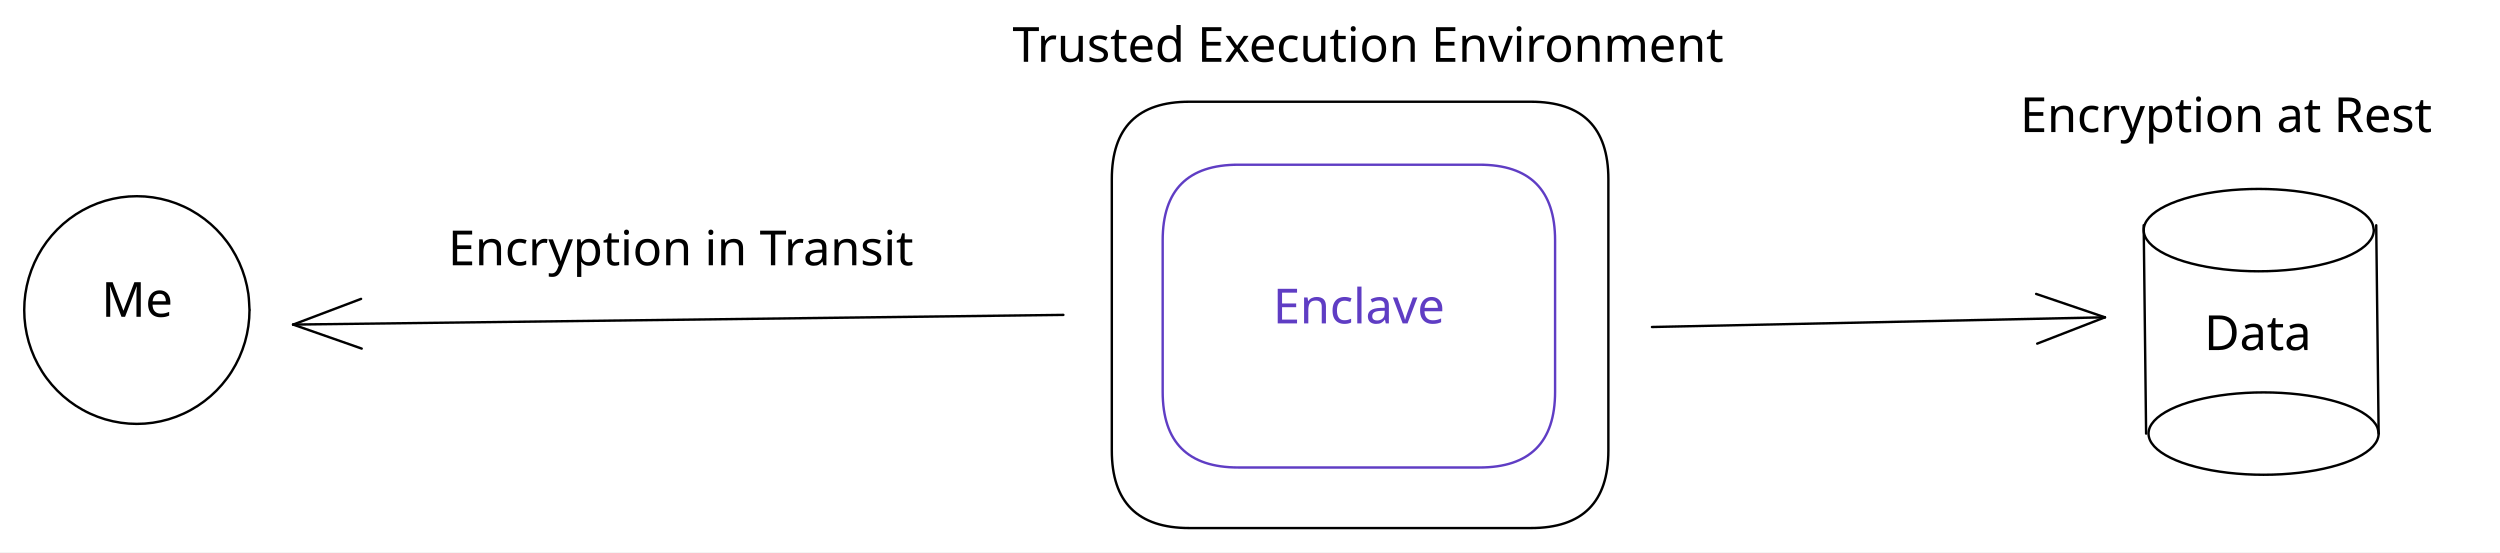
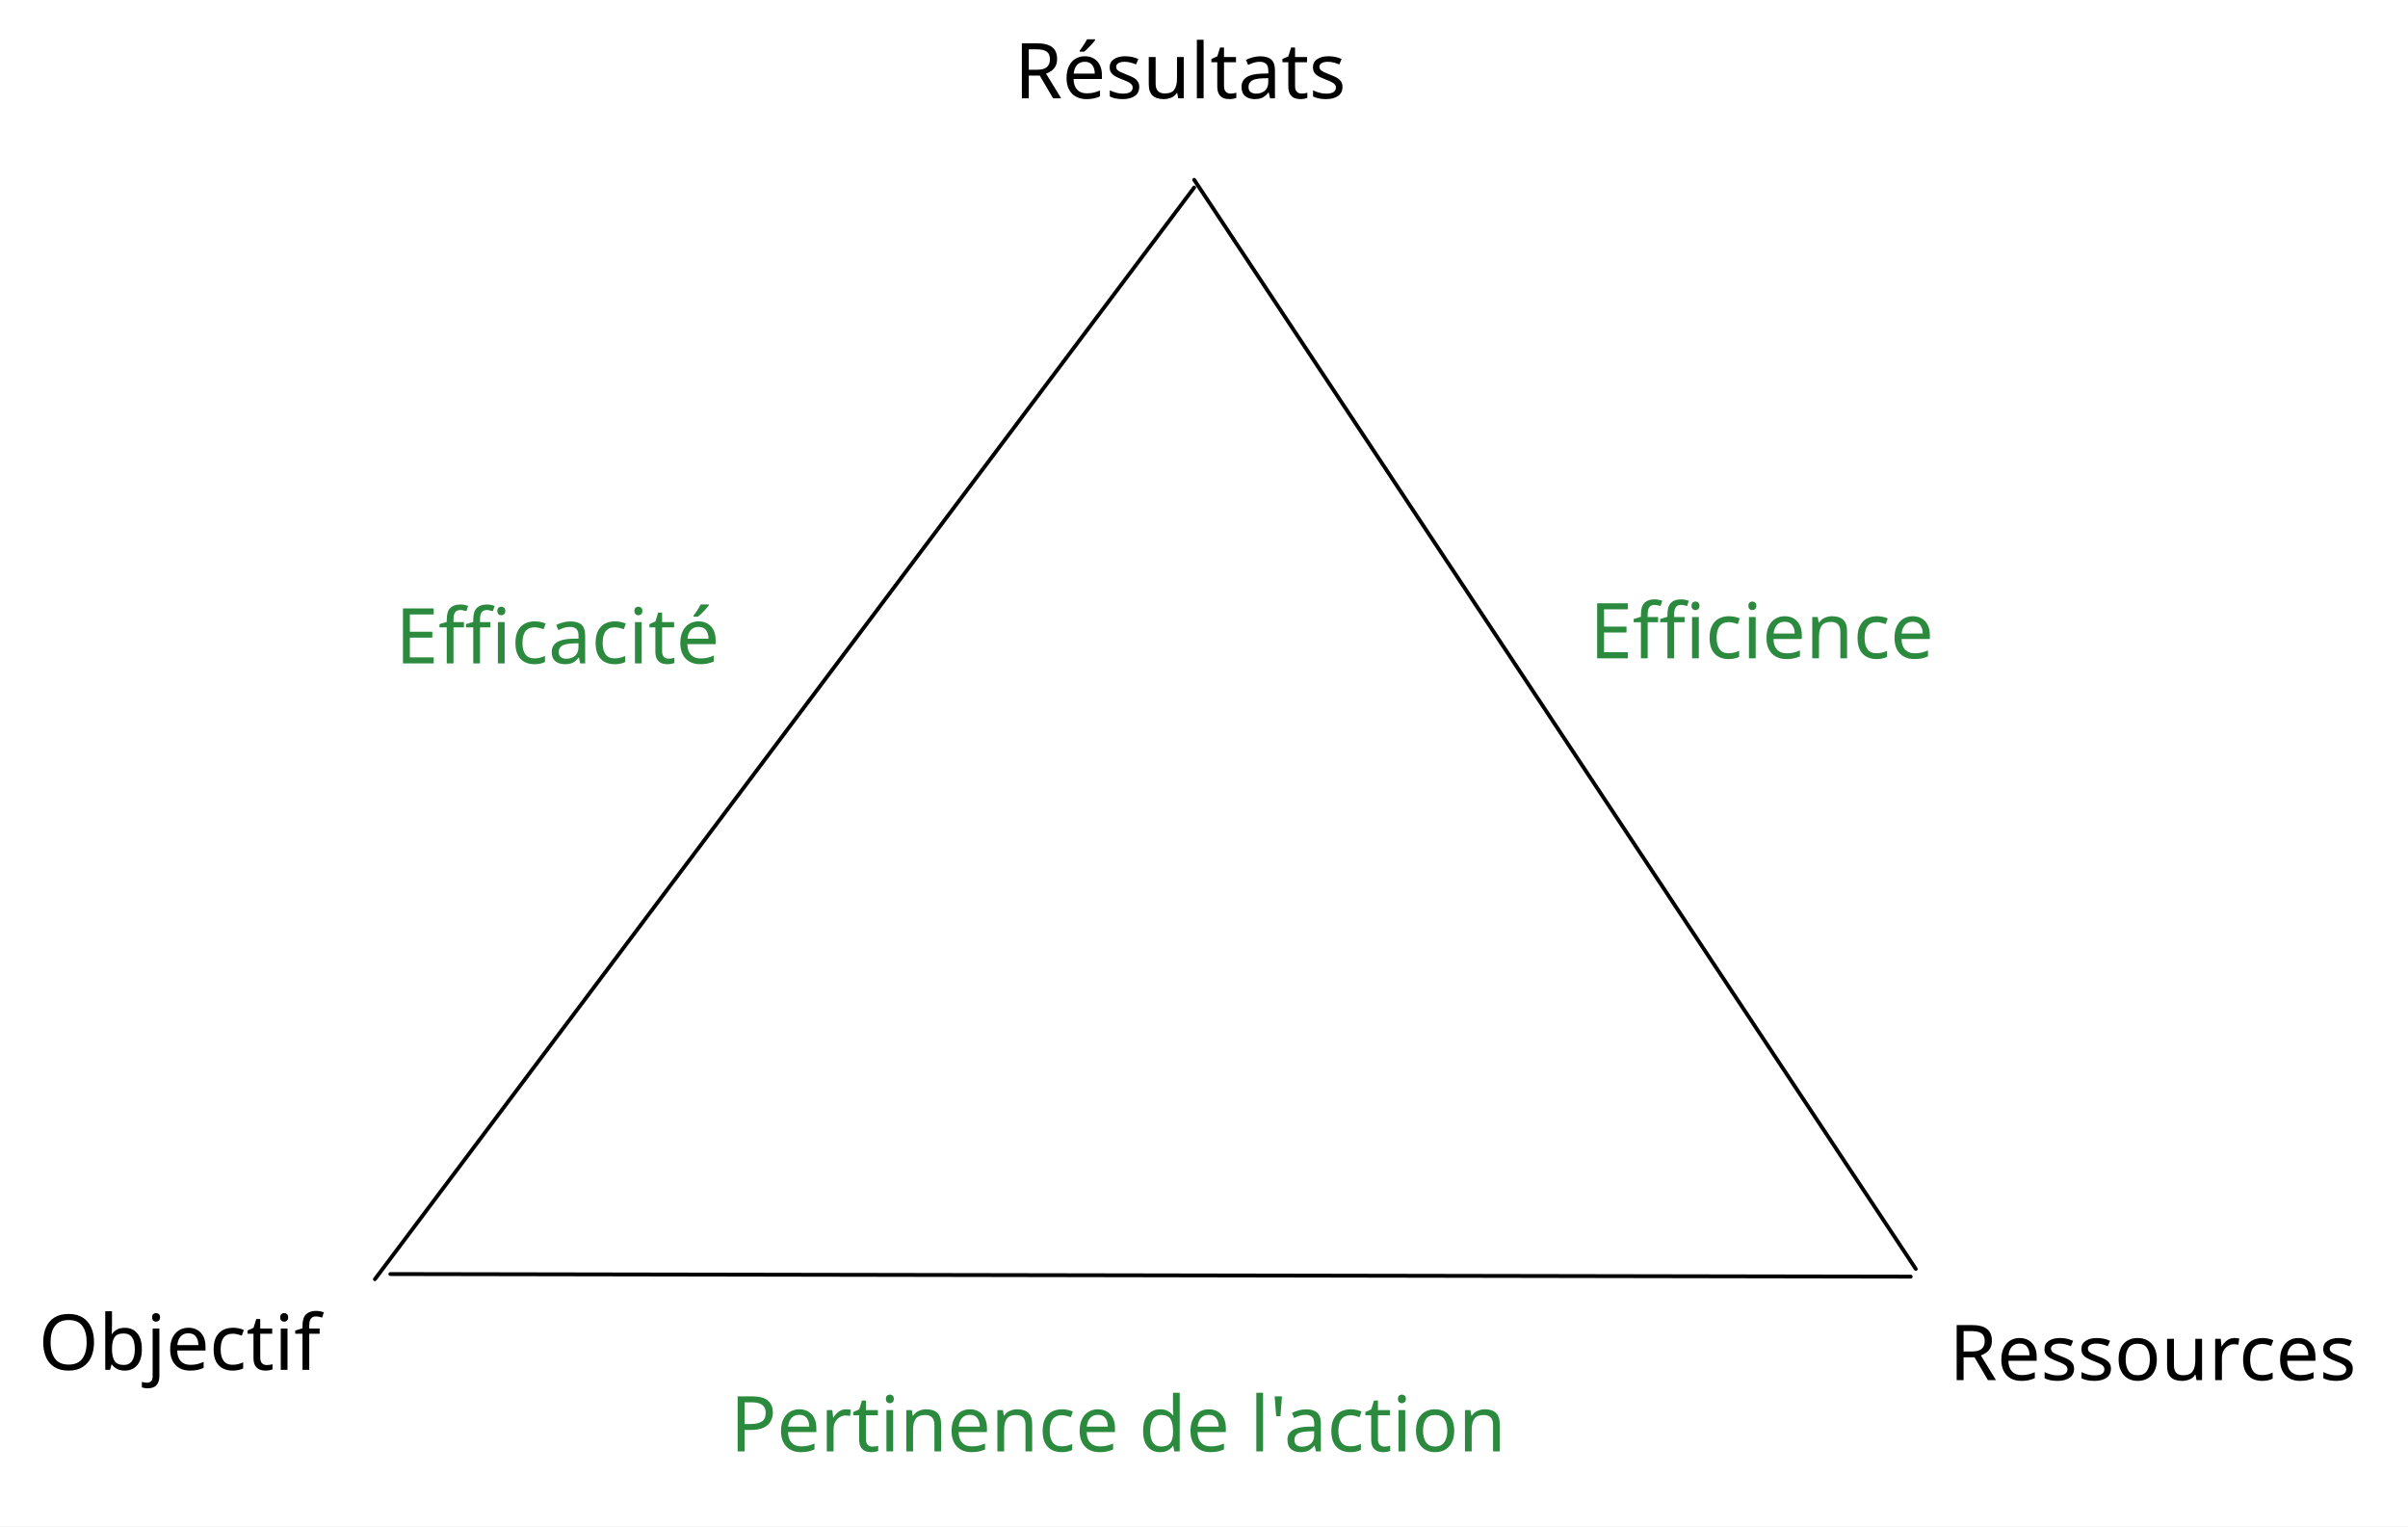
- <svg xmlns="http://www.w3.org/2000/svg" version="1.1" viewBox="0 0 1032.1 228" width="1032.1" height="228">
+ <svg xmlns="http://www.w3.org/2000/svg" version="1.1" viewBox="0 0 625.1 396.167" width="625.1" height="396.167">
  
-   eyJ2ZXJzaW9uIjoiMSIsImVuY29kaW5nIjoiYnN0cmluZyIsImNvbXByZXNzZWQiOnRydWUsImVuY29kZWQiOiJ4nO1a2XKbSFx1MDAxNH33V6g0r7HS+zJvipfEjlx1MDAxN3mLJ5qaXHUwMDA3XHUwMDA0WMJCgFls2VP592mwQyNcdTAwMDRaXHUwMDFjyVFSoyov6m64l9vn3K35d6vRaMaPgd38s9G0x6bhOlZoPDTfpeP3dlx1MDAxODm+p6ZQ9j3yk9DMVlx1MDAwZeI4iP58/95cYoJW34l7vj9smf7o+TLbtUe2XHUwMDE3R2rh3+p7o/Fv9rsoyHWdILKz5dlEQZIsXHUwMDBmnvheJlRwXHUwMDAyXHUwMDA0I5TmXHUwMDBinGhXyYptS83eXHUwMDE4bmTrmXSo+fkr2T182v1cdTAwMDJAXHUwMDEyuMeJf2099I+00Fx1MDAxYsd1L+JH9/mJXGZzkIRcdTAwMDWVojj0h/a1Y8VcdTAwMDM1XHUwMDBmS+P5dZGvLKavXG79pD/w7Ch9eJCP+oFhOvFjelx1MDAxZqBHXHKvn91Dj4zTXHUwMDE1XHUwMDEw43wgvVx1MDAwNFNZXHUwMDEyvuO7fphcbv9cdTAwMDNkXHUwMDFmLb5nmMO+0sGz8jVxaHhRYIRqR/S6h5fHktqYXHUwMDAz2+lcdTAwMGbiVFx1MDAxZdHi7My2XHUwMDEwU8Qp5TyfSGVcdTAwMDRcdTAwMDdWtsX/XHUwMDE0XHUwMDFm3rNeXHUwMDFl/vue611HLyPftLbp+r1cdTAwMDJa9K2SwDKeN1x1MDAxNjJJIKNSYklFPu863lBNeonr6jHfXHUwMDFjaixsXHUwMDE1ZC1cdTAwMDNAQupcdTAwMDBcYpVcdTAwMWVcdTAwMDBzQOTCXGI8czvoy4Hz5b7T2Y+PbsOEP4U3v1x1MDAwMFx1MDAwMulcdTAwMDRcdTAwMDJcdME/XHUwMDFigVBcYlxiKce/XHUwMDBmXHUwMDA01eWV+MOsXHUwMDE2f4hxzFx1MDAwMFx1MDAxMHxh/PX4x24ypIeI3X6MaNg73T2Gn35cdTAwMDH8lTwgJ2vDXHUwMDFmnIafYGX4SS6h5Fx1MDAwNMNfXHR9XHUwMDA1k1x1MDAxOWH8wfEsx+uXL7E9q2bGNaJ4x1x1MDAxZo2cWKnR8Vx1MDAxZC8ur8ju21x1MDAwZUP/YWBcdTAwMWJWxZ1r54L0djo/SD/6v4aGQ/Yl//+fd5WrYXG1YHr5VvHvsjRkqJaGmCPAJVx1MDAwMFx1MDAxYVxy82j4+NlcZrpcdTAwMDfthyHrfuhv3zv2x+Hu48bTXHUwMDEwXHUwMDE1crGNoKHSSHEg/f0/XHUwMDBmfzdcdTAwMWXG9jiuXGaH9TxcdTAwMDRcdTAwMDIhJjHQaJjHw7vznYMxPHl46tq32D26kmeA/1x1MDAwMuGwXHUwMDAwtyxcdTAwMWSDoCR8dTykuEW5lFx1MDAxY2KIXHRnVHMw5yXSXHUwMDE523deMpWVXHUwMDAwiID2XHUwMDE383k5XHUwMDAxxLch4I3vxVx1MDAxN85T5lx1MDAwM8DE6L4xctzHiW3NXHUwMDAwqcy1a8RGc2K07Tp9L4tcdTAwMWT2zSRmY0dcdTAwMTXQ+XTsXHUwMDA3etZUUlxmXHUwMDE1a8KDKVx1MDAxNvqh03c8w72slJhcdTAwMDaoT99tXHUwMDBmW1x1MDAwNev3jMjOwpdcdTAwMWFcdTAwMTczyVx1MDAxNdpm/FxmriqGifJgXnEri1x1MDAwYizY4lx1MDAwNFx1MDAwYsnjtexE8tyIZbK3L+PDz6K76Vx1MDAwNONAJ9RZnEPrK3dcdTAwMTCoqHcgn1x1MDAwZXVcdTAwMDBcdTAwMTBcbjBcdTAwMTZ6+WtCXHUwMDFknlx1MDAxZurya/TV+XbuI3fY+1x1MDAwYu59OSfmxdXQP1x1MDAxZtC/bvOHmoCYkcaYZj7z7d2s+yZjiO5cdTAwMGVHt5coOb6G25BcdTAwMWZekbPF7vs9mNT6XHUwMDA35Yp4sVXxg2VaXVxcgrA2MEkuVJaC4eJtgtNPplxi8P72aO/6c+fo6/iOdi/6m05cdTAwMWLG2Fx1MDAwNG2QLMteXHUwMDFkbTAgLeX4OYaEUFxmUVx1MDAwNYmmw1x1MDAxMqFcZmAhl2lcdTAwMTm8NigpQVx1MDAxNIG3XHUwMDBiSpdhXHUwMDEyKfmNvbFtJrHCXmPPu3dC31x1MDAxYk2Y7y2i1YKqrFwijM3q2uHyYJ4mUkQkXHUwMDAzdPGmiY9cdTAwMGba5NxJer0hbmOT0nF3dLXpbESlJFx1MDAxMVx1MDAxN1xu2JX37LSxc/rJqZ5cdTAwMWRnglxiKeDaW3bVkabSgVx1MDAxN3ZcdTAwMTmH96NcdTAwMGW+QtbFKVx1MDAwYqJ2+/TMbFuLXHUwMDA2sFx1MDAxZlxijHNcdTAwMDNY6uekIEXmrCOAodo+I6JcdTAwMWNASlx1MDAxN1x1MDAwZl/Vptx0wkjYUvikKs2iQFx1MDAwMFx1MDAwNCfpI1lcdTAwMGKprVx1MDAxMFx1MDAxMFx0gtaaXHUwMDExKkHZliNcIlx1MDAwMGGCL1x1MDAxNNuQoFxuK8WjiN+n4jq2a1wimKl0tcNcdTAwMTkxbORYVrHImVxmY/NcdTAwMWN7ObJcdTAwMTX1WEX4evZcdTAwMDRcdTAwMTVUpPXBXHUwMDBiQsBcdTAwMTFcdTAwMTR8cTLOdk1cdTAwMWJKRiYmSzBcdTAwMDLXmEtCXHLlnGFcdTAwMTVnnlh5QSjlT+w1qlJcdTAwMDZcbrlMJChcdTAwMThtotdYUOzldP5ggXo9o6qZZNvaXHUwMDAykKvAXHUwMDAwXHUwMDE5V/VcdTAwMTWERFx1MDAxYjG1jFx1MDAxMWRcZp962Im2Zp1cdTAwMTKzaTmhhEr/Zer1lCqIqKRcdTAwMGVNKVx1MDAwMUVcdTAwMGJxglx1MDAxMKRCgDSQ8imlVtxRLfN6pU3VbVxcNHSjQfRcdTAwMDVbxb9L+5xcdTAwMTnH3Fx1MDAxNGNcdTAwMDYkXHUwMDEzi/uc2fX8hvpcdTAwMWOJ9fdnn8NKsld4vFHwb/U+XHUwMDA3ccxcYlM+56e6nCW7J+t0OYKoRFx1MDAxNHJBXHUwMDE4paq+Lpww5Gyf7XLWeZKyVt5cdTAwMTdcdTAwMDCTfraX5f3sjm8t9yVRKS/haIli+W5cdTAwMWPtnVxmXHUwMDA3XHUwMDBmZ8P+x/OLkyOjc1x1MDAxN2869TkqXHUwMDE1y6T+XHUwMDE1K3qDLZP8XHUwMDAw9Vx1MDAwYoW47vhWXHUwMDFkoijHizjjP/aSwas7vvPqZfuQnFxcPVx1MDAxZPZ6J13j9rQzlvs33F+uMUvUz8ren6ltzNZcdTAwMWVnSCCR4FAufpxR/cybXHUwMDBlbo5aqoJcdTAwMDdcYlGBlTsvQV2uXHUwMDBm6kqwKktVSS0wVm5cdTAwMDRX5NlVuFx1MDAwN1x1MDAwNFxiqFxc/Fx1MDAxMrh/fZ+WXHUwMDAyiN6ulN3zTNe4X1s9O9v3luvZKWVWUdTWntvD8qCuaTlRLORs8fwyVOmku7vrwCs7/HSN7K+3Qfty03lIpt5ioyXZqzxWJC1cdTAwMDKl4jtGXGIxWlx1MDAxNXMqqKeSK4IwXHUwMDExy4Sc11OPIVow2lx1MDAxYlAvfFxmslx1MDAwM1x0x2tcXKbWc974aGSOXG7rpFx1MDAxZq1/i5RRLlx1MDAwMC9u+jz67Vx1MDAxYyPjQHygO+2j9n58nXzd71x1MDAxYaebTr/09aBJ/lx1MDAxNbCz+vpOtICUgmJcblx1MDAxNflcdTAwMTZq4UpAXHUwMDA1Qlx1MDAxYy7TYHo9+ThcIoBcdTAwMTWh91bkM+LGuVx1MDAxZP085k3JX4p2Wy9cdTAwMTlt01xigotY2TRPutVuOdaLYbQuzXvHfvgwjZ4/brJPmi9nVE5JY2dcdTAwMTn8t61v/1x1MDAwMZVkyDQifQ==
+   eyJ2ZXJzaW9uIjoiMSIsImVuY29kaW5nIjoiYnN0cmluZyIsImNvbXByZXNzZWQiOnRydWUsImVuY29kZWQiOiJ4nO2YW1PbOlx1MDAxMIDf+Vx1MDAxNZn04bw0qe6y+lx1MDAwNuVy4Fx1MDAwNCiXwnDOdFx1MDAxOGM7iYhjXHUwMDFiWyZApz+ov6N/7MjORY6TQJJpXHUwMDAynalcdTAwMWUgXknWWrufdrXfNiqVqnqMvOrHStV7cGxfurHdq77P5PdenMgw0F0of07CNHbykW2louTjh1x1MDAwZnZcdTAwMTTVW1LdhGGn7oTd/jTP97peoFx1MDAxMj3wP/1cXKl8y/9cdTAwMTZcdTAwMTbyZeDlY3OpWUbAsvAoXGbyXHUwMDE1IbBcdTAwMDQjXHUwMDE4XHUwMDEyMFx1MDAxYSGTbb2S8lxc3d20/cQzPZmoerB9XHUwMDE3sC9J7SpKL0+8RtO9r8WXZtWm9P0z9ej3v8d22mlcXNApUXHY8S6lq9rZ6iX5aF5cdTAwMTLq/TKz4jBttVx1MDAwMy/JPt0oXHUwMDFhRrYj1WP+XHUwMDE1RmpcdTAwMDet/Fx1MDAxZEbyoJ84YnWmm8VcdTAwMDGEXHUwMDFjWtaoN58v+FgvpyXFPoV+XHUwMDE4Z4q9XHUwMDAzeTOq3dhOp6X1XHUwMDBi3NFcdTAwMThcdTAwMTXbQVx1MDAxMtmxtpVcdTAwMTnXXHUwMDFifDKCaNZSbU+22ipcdTAwMWJj4TrWjWBcbqhFXHUwMDA1Mdp4uVlcdTAwMTCGXHUwMDE0W0SgUUemQrTv5r7xtbhvgTvYt6GzXHUwMDE4d0FcdTAwMDPJd/Mx2fidgpuZV6WRa/d9XHUwMDAyMkFcdTAwMTBBXHUwMDAyI875qF+7Xkd3XHUwMDA2qe9cdTAwMWJZ6HSmuFGi7FhtycCVQas8xVx1MDAwYtxcdTAwMTk9vp2oT2G3K5VW43MoXHUwMDAzVVx1MDAxZZG/dzOOw17bs90pb57ZXHUwMDE3Za8zXFxlzfyqXHUwMDE4V8pcdTAwMWZGv7++nzq6NtvEWZswrnnfRvH/wCpzM45cdTAwMDAvS4eQU1xuseCs4C4vMb6Nz3r/blx1MDAxZu03TlRIjoKrrmqk6e/OOF1cdTAwMTfj+uW5iSFcdTAwMTKWhSyIpjLed1x1MDAxMsqIIPr4ZWXGISFcdTAwMTZmSFx1MDAxNE7mV4CcQErMPv6BfNhmmzhrXHUwMDEzxv1VjDNallx1MDAwZVx1MDAxOWeAXHUwMDEziK35w7hzeFxmU+eAkT3nUp7vnVx1MDAxZqX2ye5bR1xc9I9WTixAWFx1MDAxMeFsulx1MDAxNmY2IYxSzjTiYmWAY0GmqzHCXHUwMDFi5P2QUySQXHUwMDE4XHUwMDFiMsSbXHUwMDEyxFx1MDAxMcXA0PVcdTAwMWExnDJssos/eFx1MDAwZlttloXzzlx04y6It/JcdTAwMWXUNLzp7DQ9y7Uo4lx1MDAwNW95ie9a7+hxa/e+16Dh1t01uLw4rJ303jrfrHCA5TOoqGeoYkD1dnN9zq4uaFx1MDAwM1DXy+lcdTAwMTNcdTAwMDZcdTAwMDKBp6blk1x1MDAxMFx1MDAwYotwxrAw0ftliMe8dlx1MDAwMVoxgFx1MDAxNuNmXHUwMDAzXHUwMDE2oLVcdTAwMTlcdTAwMDbqTD7lXHUwMDA3XHUwMDA2XHUwMDE4k+7aXek/jtk49069W6c/fySpr2yt11jfpi9bQVx1MDAxZaW85rhcdTAwMWIrqe+5o25cdTAwMTVGptfRa9k6qsX7XHUwMDEz4IaxbMnA9s+fWTdcdTAwMGKIf1x1MDAwZu1cdTAwMDDrXHUwMDA1S9zYiZeHSy3nS1FnobKwkDdcdTAwMTPEMDMn5EvQXHUwMDFkpft2XHUwMDA0ajudRnp6cSquW/FDI37r0Fx0hJ7Jm4mAa8ubgaZd6ISKXHUwMDAwjFx1MDAxMcBcdTAwMDXan4NcdTAwMTBcdTAwMTPNXHUwMDA1I8ZKK2WQIbbUrXc5XHUwMDA2tbp5cWjdXGZOWXeVXGbC2Vx1MDAxMEKcXHUwMDFm/YjMT+E+2+5cXFxcnF6H4VX7KT0/uFby7uKtU0j6t1fOLX1rIFx1MDAxNJuV+7ltP1x1MDAxMDJcYvR+UIZWRyHndVx1MDAwNnVcdTAwMWPU91x1MDAxYaxzxEJcdTAwMWH9XHUwMDFjhJBmw62FSlLLUkhcdTAwMDSGXHUwMDFji6JnrpTC45tbz1GyuV5cdTAwMDYnV10lgWxm7olcdTAwMDAhePym8lx1MDAxMoCnXHUwMDA38ird2brY3LRkXHUwMDBi3tGnQ7j55stHXHUwMDE2XHUwMDEy+ZWeXHUwMDEzgDDBpcslXHUwMDA2ZFZNtsRcdTAwMWa6sWzsLc+fQHXBhVx1MDAwMFx1MDAwNPZvXHUwMDFmc/GnXHUwMDEzQ5GdXHUwMDBl68BcdTAwMGbrfFxcwPVcdTAwMDXBnWZTOtLLvHGtXHUwMDAwTlt3pUGQkrJ0yCChXHUwMDE2JoLy+Su4rbv9p39cXNAl53fHx4pCtVx1MDAxM91Gb1x1MDAxZEFcbp9HkM4qmf5qXHUwMDA0rTrXIVx1MDAxMFxiXHUwMDFkj8X0XHUwMDAyzySCXHUwMDAyUlx1MDAwMPUxuUi99rdCMLPjz1x1MDAxZq/AYHnhVUJIZ1ZYIVwiXFzfUCw0f431NjiWvLHZXGa/3O5cdTAwMWTWJNhreMpZXHUwMDFmhGbOQjVcdTAwMTjA6lxiziqyUlxi6rBQ/uIlvX5cdTAwMWSEXGLCOoHC0lgxTLjGfr5EXHUwMDE0ZJrrXHUwMDBi4TowJFx1MDAxY+HlXG6oS2H4OcMqyFwiUsX1Kv5fts5cdTAwMGa1166VyJd0WFxizo1BXHUwMDA1tmpH0ZnSe1tcdTAwMWRcdTAwMTa5tdWkO9ggo0/1Xnq9rUlHetfMW3VjXHUwMDAwfIaWl1fMv298/1x1MDAxZlx1MDAwNidgdiJ9
  <defs>
    <style class="style-fonts">
      @font-face {
        font-family: "Virgil";
        src: url("https://unpkg.com/@excalidraw/excalidraw@0.15.3/dist/excalidraw-assets/Virgil.woff2");
      }
      @font-face {
        font-family: "Cascadia";
        src: url("https://unpkg.com/@excalidraw/excalidraw@0.15.3/dist/excalidraw-assets/Cascadia.woff2");
      }
    </style>
  </defs>
-   <rect x="0" y="0" width="1032.1" height="228" fill="#ffffff" />
-   <g stroke-linecap="round" transform="translate(885 78) rotate(0 47.5 17)">
-     <path d="M95 17 C95 17.89, 94.8 18.78, 94.42 19.66 C94.03 20.53, 93.44 21.41, 92.68 22.25 C91.91 23.1, 90.95 23.93, 89.82 24.72 C88.7 25.51, 87.38 26.28, 85.93 26.99 C84.47 27.71, 82.84 28.39, 81.09 29.02 C79.34 29.65, 77.42 30.23, 75.42 30.75 C73.42 31.27, 71.27 31.74, 69.06 32.15 C66.86 32.55, 64.53 32.89, 62.18 33.17 C59.82 33.44, 57.38 33.65, 54.93 33.79 C52.48 33.93, 49.98 34, 47.5 34 C45.02 34, 42.52 33.93, 40.07 33.79 C37.62 33.65, 35.18 33.44, 32.82 33.17 C30.47 32.89, 28.14 32.55, 25.94 32.15 C23.73 31.74, 21.58 31.27, 19.58 30.75 C17.58 30.23, 15.66 29.65, 13.91 29.02 C12.16 28.39, 10.53 27.71, 9.07 26.99 C7.62 26.28, 6.3 25.51, 5.18 24.72 C4.05 23.93, 3.09 23.1, 2.32 22.25 C1.56 21.41, 0.97 20.53, 0.58 19.66 C0.2 18.78, 0 17.89, 0 17 C0 16.11, 0.2 15.22, 0.58 14.34 C0.97 13.47, 1.56 12.59, 2.32 11.75 C3.09 10.9, 4.05 10.07, 5.18 9.28 C6.3 8.49, 7.62 7.72, 9.07 7.01 C10.53 6.29, 12.16 5.61, 13.91 4.98 C15.66 4.35, 17.58 3.77, 19.58 3.25 C21.58 2.73, 23.73 2.26, 25.94 1.85 C28.14 1.45, 30.47 1.11, 32.82 0.83 C35.18 0.56, 37.62 0.35, 40.07 0.21 C42.52 0.07, 45.02 0, 47.5 0 C49.98 0, 52.48 0.07, 54.93 0.21 C57.38 0.35, 59.82 0.56, 62.18 0.83 C64.53 1.11, 66.86 1.45, 69.06 1.85 C71.27 2.26, 73.42 2.73, 75.42 3.25 C77.42 3.77, 79.34 4.35, 81.09 4.98 C82.84 5.61, 84.47 6.29, 85.93 7.01 C87.38 7.72, 88.7 8.49, 89.82 9.28 C90.95 10.07, 91.91 10.9, 92.68 11.75 C93.44 12.59, 94.03 13.47, 94.42 14.34 C94.8 15.22, 94.9 16.56, 95 17 C95.1 17.44, 95.1 16.56, 95 17" stroke="#000000" stroke-width="1" fill="none" />
-   </g>
-   <g stroke-linecap="round" transform="translate(887 162) rotate(0 47.5 17)">
-     <path d="M95 17 C95 17.89, 94.8 18.78, 94.42 19.66 C94.03 20.53, 93.44 21.41, 92.68 22.25 C91.91 23.1, 90.95 23.93, 89.82 24.72 C88.7 25.51, 87.38 26.28, 85.93 26.99 C84.47 27.71, 82.84 28.39, 81.09 29.02 C79.34 29.65, 77.42 30.23, 75.42 30.75 C73.42 31.27, 71.27 31.74, 69.06 32.15 C66.86 32.55, 64.53 32.89, 62.18 33.17 C59.82 33.44, 57.38 33.65, 54.93 33.79 C52.48 33.93, 49.98 34, 47.5 34 C45.02 34, 42.52 33.93, 40.07 33.79 C37.62 33.65, 35.18 33.44, 32.82 33.17 C30.47 32.89, 28.14 32.55, 25.94 32.15 C23.73 31.74, 21.58 31.27, 19.58 30.75 C17.58 30.23, 15.66 29.65, 13.91 29.02 C12.16 28.39, 10.53 27.71, 9.07 26.99 C7.62 26.28, 6.3 25.51, 5.18 24.72 C4.05 23.93, 3.09 23.1, 2.32 22.25 C1.56 21.41, 0.97 20.53, 0.58 19.66 C0.2 18.78, 0 17.89, 0 17 C0 16.11, 0.2 15.22, 0.58 14.34 C0.97 13.47, 1.56 12.59, 2.32 11.75 C3.09 10.9, 4.05 10.07, 5.18 9.28 C6.3 8.49, 7.62 7.72, 9.07 7.01 C10.53 6.29, 12.16 5.61, 13.91 4.98 C15.66 4.35, 17.58 3.77, 19.58 3.25 C21.58 2.73, 23.73 2.26, 25.94 1.85 C28.14 1.45, 30.47 1.11, 32.82 0.83 C35.18 0.56, 37.62 0.35, 40.07 0.21 C42.52 0.07, 45.02 0, 47.5 0 C49.98 0, 52.48 0.07, 54.93 0.21 C57.38 0.35, 59.82 0.56, 62.18 0.83 C64.53 1.11, 66.86 1.45, 69.06 1.85 C71.27 2.26, 73.42 2.73, 75.42 3.25 C77.42 3.77, 79.34 4.35, 81.09 4.98 C82.84 5.61, 84.47 6.29, 85.93 7.01 C87.38 7.72, 88.7 8.49, 89.82 9.28 C90.95 10.07, 91.91 10.9, 92.68 11.75 C93.44 12.59, 94.03 13.47, 94.42 14.34 C94.8 15.22, 94.9 16.56, 95 17 C95.1 17.44, 95.1 16.56, 95 17" stroke="#000000" stroke-width="1" fill="none" />
-   </g>
+   <rect x="0" y="0" width="625.1" height="396.167" fill="#ffffff" />
  <g stroke-linecap="round">
-     <g transform="translate(885 93) rotate(0 0.5 43)">
-       <path d="M0 0 C0.17 14.33, 0.83 71.67, 1 86 M0 0 C0.17 14.33, 0.83 71.67, 1 86" stroke="#000000" stroke-width="1" fill="none" />
+     <g transform="translate(309.9999 48.66666) rotate(0 -106.3333 141.6667)">
+       <path d="M0 0 C-35.44 47.22, -177.22 236.11, -212.67 283.33 M0 0 C-35.44 47.22, -177.22 236.11, -212.67 283.33" stroke="#000000" stroke-width="1" fill="none" />
    </g>
  </g>
  <mask />
  <g stroke-linecap="round">
-     <g transform="translate(981 93) rotate(0 0.5 43)">
-       <path d="M0 0 C0.17 14.33, 0.83 71.67, 1 86 M0 0 C0.17 14.33, 0.83 71.67, 1 86" stroke="#000000" stroke-width="1" fill="none" />
-     </g>
-   </g>
-   <mask />
-   <g transform="translate(910 129) rotate(0 26.78999 12.5)">
-     <text x="0" y="0" font-family="Virgil, Segoe UI Emoji" font-size="20px" fill="#000000" text-anchor="start" style="white-space: pre;" direction="ltr" dominant-baseline="text-before-edge">Data</text>
-   </g>
-   <g stroke-linecap="round" transform="translate(459 42) rotate(0 102.5 88)">
-     <path d="M32 0 M32 0 C64.79 0, 97.58 0, 173 0 M32 0 C69.09 0, 106.18 0, 173 0 M173 0 C194.33 0, 205 10.67, 205 32 M173 0 C194.33 0, 205 10.67, 205 32 M205 32 C205 69.22, 205 106.43, 205 144 M205 32 C205 67.22, 205 102.45, 205 144 M205 144 C205 165.33, 194.33 176, 173 176 M205 144 C205 165.33, 194.33 176, 173 176 M173 176 C131.81 176, 90.62 176, 32 176 M173 176 C128.8 176, 84.6 176, 32 176 M32 176 C10.67 176, 0 165.33, 0 144 M32 176 C10.67 176, 0 165.33, 0 144 M0 144 C0 115.6, 0 87.2, 0 32 M0 144 C0 114.08, 0 84.15, 0 32 M0 32 C0 10.67, 10.67 0, 32 0 M0 32 C0 10.67, 10.67 0, 32 0" stroke="#000000" stroke-width="1" fill="none" />
-   </g>
-   <g transform="translate(418 10) rotate(0 152.2999 12.5)">
-     <text x="0" y="0" font-family="Virgil, Segoe UI Emoji" font-size="20px" fill="#000000" text-anchor="start" style="white-space: pre;" direction="ltr" dominant-baseline="text-before-edge">Trusted Execution Environment</text>
-   </g>
-   <g stroke-linecap="round" transform="translate(10 81) rotate(0 46.5 47)">
-     <path d="M93 47 C93 49.23, 92.84 51.48, 92.53 53.69 C92.21 55.9, 91.74 58.1, 91.12 60.24 C90.49 62.38, 89.71 64.5, 88.8 66.52 C87.88 68.55, 86.81 70.53, 85.62 72.41 C84.43 74.29, 83.09 76.09, 81.64 77.78 C80.2 79.46, 78.62 81.06, 76.95 82.52 C75.28 83.98, 73.5 85.33, 71.64 86.54 C69.78 87.74, 67.82 88.83, 65.82 89.75 C63.81 90.68, 61.72 91.47, 59.6 92.1 C57.48 92.72, 55.3 93.2, 53.12 93.52 C50.93 93.84, 48.71 94, 46.5 94 C44.29 94, 42.07 93.84, 39.88 93.52 C37.7 93.2, 35.52 92.72, 33.4 92.1 C31.28 91.47, 29.19 90.68, 27.18 89.75 C25.18 88.83, 23.22 87.74, 21.36 86.54 C19.5 85.33, 17.72 83.98, 16.05 82.52 C14.38 81.06, 12.8 79.46, 11.36 77.78 C9.91 76.09, 8.57 74.29, 7.38 72.41 C6.19 70.53, 5.12 68.55, 4.2 66.52 C3.29 64.5, 2.51 62.38, 1.88 60.24 C1.26 58.1, 0.79 55.9, 0.47 53.69 C0.16 51.48, 0 49.23, 0 47 C0 44.77, 0.16 42.52, 0.47 40.31 C0.79 38.1, 1.26 35.9, 1.88 33.76 C2.51 31.62, 3.29 29.5, 4.2 27.48 C5.12 25.45, 6.19 23.47, 7.38 21.59 C8.57 19.71, 9.91 17.91, 11.36 16.22 C12.8 14.54, 14.38 12.94, 16.05 11.48 C17.72 10.02, 19.5 8.67, 21.36 7.46 C23.22 6.26, 25.18 5.17, 27.18 4.25 C29.19 3.32, 31.28 2.53, 33.4 1.9 C35.52 1.28, 37.7 0.8, 39.88 0.48 C42.07 0.16, 44.29 0, 46.5 0 C48.71 0, 50.93 0.16, 53.12 0.48 C55.3 0.8, 57.48 1.28, 59.6 1.9 C61.72 2.53, 63.81 3.32, 65.82 4.25 C67.82 5.17, 69.78 6.26, 71.64 7.46 C73.5 8.67, 75.28 10.02, 76.95 11.48 C78.62 12.94, 80.2 14.54, 81.64 16.22 C83.09 17.91, 84.43 19.71, 85.62 21.59 C86.81 23.47, 87.88 25.45, 88.8 27.48 C89.71 29.5, 90.49 31.62, 91.12 33.76 C91.74 35.9, 92.21 38.1, 92.53 40.31 C92.84 42.52, 92.92 45.89, 93 47 C93.08 48.11, 93.08 45.89, 93 47" stroke="#000000" stroke-width="1" fill="none" />
-   </g>
-   <g transform="translate(43.48955 115.266) rotate(0 13.12999 12.5)">
-     <text x="13.13" y="0" font-family="Virgil, Segoe UI Emoji" font-size="20px" fill="#000000" text-anchor="middle" style="white-space: pre;" direction="ltr" dominant-baseline="text-before-edge">Me</text>
-   </g>
-   <g stroke-linecap="round">
-     <g transform="translate(439 130) rotate(0 -159 2)">
-       <path d="M0 0 C-53 0.67, -265 3.33, -318 4 M0 0 C-53 0.67, -265 3.33, -318 4" stroke="#000000" stroke-width="1" fill="none" />
-     </g>
-     <g transform="translate(439 130) rotate(0 -159 2)">
-       <path d="M-289.94 -6.61 C-297.07 -3.92, -304.19 -1.22, -318 4 M-289.94 -6.61 C-297.67 -3.69, -305.41 -0.76, -318 4" stroke="#000000" stroke-width="1" fill="none" />
-     </g>
-     <g transform="translate(439 130) rotate(0 -159 2)">
-       <path d="M-289.68 13.91 C-296.88 11.39, -304.07 8.87, -318 4 M-289.68 13.91 C-297.49 11.18, -305.29 8.45, -318 4" stroke="#000000" stroke-width="1" fill="none" />
+     <g transform="translate(309.9999 46.66666) rotate(0 93.66666 141.3333)">
+       <path d="M0 0 C31.22 47.11, 156.11 235.56, 187.33 282.67 M0 0 C31.22 47.11, 156.11 235.56, 187.33 282.67" stroke="#000000" stroke-width="1" fill="none" />
    </g>
  </g>
  <mask />
  <g stroke-linecap="round">
-     <g transform="translate(682 135) rotate(0 93.5 -2)">
-       <path d="M0 0 C31.17 -0.67, 155.83 -3.33, 187 -4 M0 0 C31.17 -0.67, 155.83 -3.33, 187 -4" stroke="#000000" stroke-width="1" fill="none" />
-     </g>
-     <g transform="translate(682 135) rotate(0 93.5 -2)">
-       <path d="M159.04 6.86 C164.64 4.69, 170.24 2.51, 187 -4 M159.04 6.86 C165.91 4.19, 172.79 1.52, 187 -4" stroke="#000000" stroke-width="1" fill="none" />
-     </g>
-     <g transform="translate(682 135) rotate(0 93.5 -2)">
-       <path d="M158.6 -13.66 C164.29 -11.72, 169.98 -9.79, 187 -4 M158.6 -13.66 C165.58 -11.28, 172.57 -8.91, 187 -4" stroke="#000000" stroke-width="1" fill="none" />
+     <g transform="translate(496 331.3334) rotate(0 -197.3334 -0.3333588)">
+       <path d="M0 0 C-65.78 -0.11, -328.89 -0.56, -394.67 -0.67 M0 0 C-65.78 -0.11, -328.89 -0.56, -394.67 -0.67" stroke="#000000" stroke-width="1" fill="none" />
    </g>
  </g>
  <mask />
-   <g stroke-linecap="round" transform="translate(480 68) rotate(0 81 62.5)">
-     <path d="M31.25 0 M31.25 0 C55.77 0, 80.28 0, 130.75 0 M31.25 0 C62.37 0, 93.5 0, 130.75 0 M130.75 0 C151.58 0, 162 10.42, 162 31.25 M130.75 0 C151.58 0, 162 10.42, 162 31.25 M162 31.25 C162 49.16, 162 67.07, 162 93.75 M162 31.25 C162 44.21, 162 57.18, 162 93.75 M162 93.75 C162 114.58, 151.58 125, 130.75 125 M162 93.75 C162 114.58, 151.58 125, 130.75 125 M130.75 125 C95.13 125, 59.51 125, 31.25 125 M130.75 125 C92.95 125, 55.16 125, 31.25 125 M31.25 125 C10.42 125, 0 114.58, 0 93.75 M31.25 125 C10.42 125, 0 114.58, 0 93.75 M0 93.75 C0 72.49, 0 51.22, 0 31.25 M0 93.75 C0 70.35, 0 46.95, 0 31.25 M0 31.25 C0 10.42, 10.42 0, 31.25 0 M0 31.25 C0 10.42, 10.42 0, 31.25 0" stroke="#5f3dc4" stroke-width="1" fill="none" />
+   <g transform="translate(263.3332 10) rotate(0 50.07996 12.5)">
+     <text x="0" y="0" font-family="Virgil, Segoe UI Emoji" font-size="20px" fill="#000000" text-anchor="start" style="white-space: pre;" direction="ltr" dominant-baseline="text-before-edge">Résultats</text>
  </g>
-   <g transform="translate(524.57 118) rotate(0 36.42998 12.5)">
-     <text x="36.43" y="0" font-family="Virgil, Segoe UI Emoji" font-size="20px" fill="#5f3dc4" text-anchor="middle" style="white-space: pre;" direction="ltr" dominant-baseline="text-before-edge">Enclave</text>
+   <g transform="translate(505.9999 342.6667) rotate(0 54.54994 12.5)">
+     <text x="0" y="0" font-family="Virgil, Segoe UI Emoji" font-size="20px" fill="#000000" text-anchor="start" style="white-space: pre;" direction="ltr" dominant-baseline="text-before-edge">Ressources</text>
  </g>
-   <g transform="translate(185 94) rotate(0 102.2099 12.5)">
-     <text x="0" y="0" font-family="Virgil, Segoe UI Emoji" font-size="20px" fill="#000000" text-anchor="start" style="white-space: pre;" direction="ltr" dominant-baseline="text-before-edge">Encryption in Transit</text>
+   <g transform="translate(10 340) rotate(0 38.80996 12.5)">
+     <text x="0" y="0" font-family="Virgil, Segoe UI Emoji" font-size="20px" fill="#000000" text-anchor="start" style="white-space: pre;" direction="ltr" dominant-baseline="text-before-edge">Objectif</text>
  </g>
-   <g transform="translate(834 39) rotate(0 94.04993 12.5)">
-     <text x="0" y="0" font-family="Virgil, Segoe UI Emoji" font-size="20px" fill="#000000" text-anchor="start" style="white-space: pre;" direction="ltr" dominant-baseline="text-before-edge">Encryption at Rest</text>
+   <g transform="translate(412.6666 155.3333) rotate(0 46.48995 12.5)">
+     <text x="0" y="0" font-family="Virgil, Segoe UI Emoji" font-size="20px" fill="#2b8a3e" text-anchor="start" style="white-space: pre;" direction="ltr" dominant-baseline="text-before-edge">Efficience</text>
+   </g>
+   <g transform="translate(102.6666 156.6666) rotate(0 49.35995 12.5)">
+     <text x="0" y="0" font-family="Virgil, Segoe UI Emoji" font-size="20px" fill="#2b8a3e" text-anchor="start" style="white-space: pre;" direction="ltr" dominant-baseline="text-before-edge">Efficacité</text>
+   </g>
+   <g transform="translate(189.5499 361.1666) rotate(0 105.7099 12.5)">
+     <text x="0" y="0" font-family="Virgil, Segoe UI Emoji" font-size="20px" fill="#2b8a3e" text-anchor="start" style="white-space: pre;" direction="ltr" dominant-baseline="text-before-edge">Pertinence de l'action</text>
  </g>
</svg>
